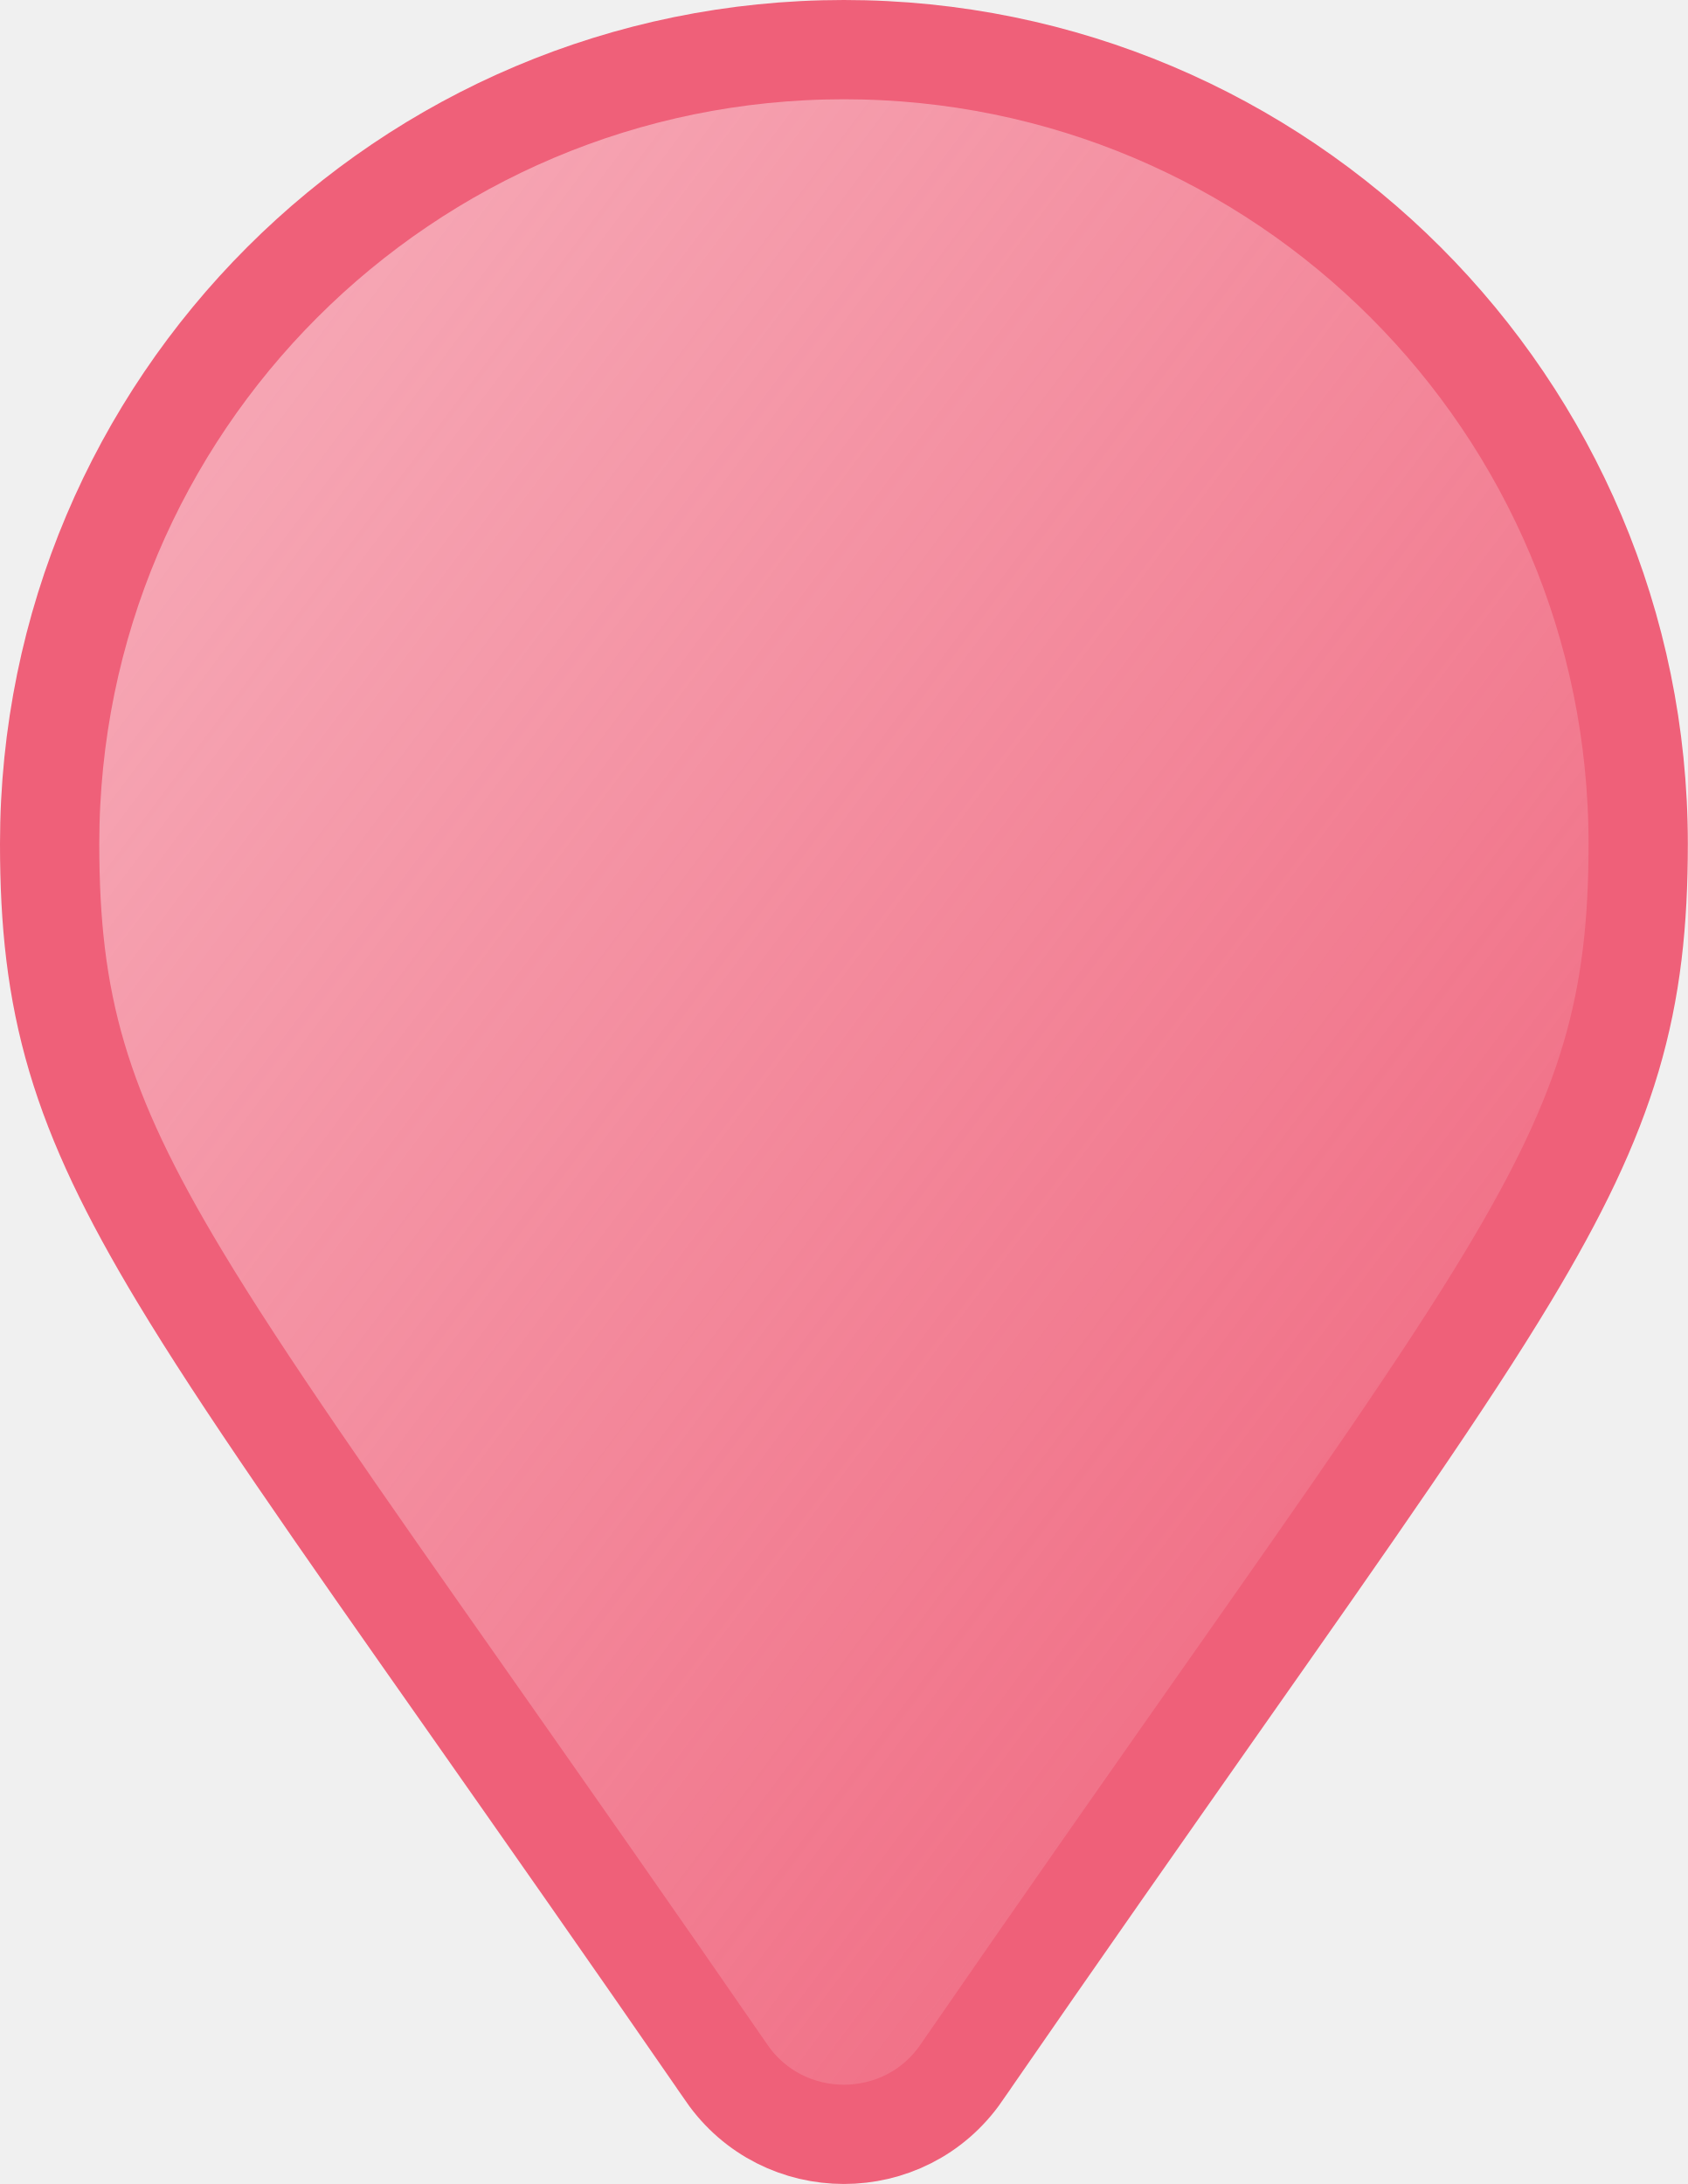
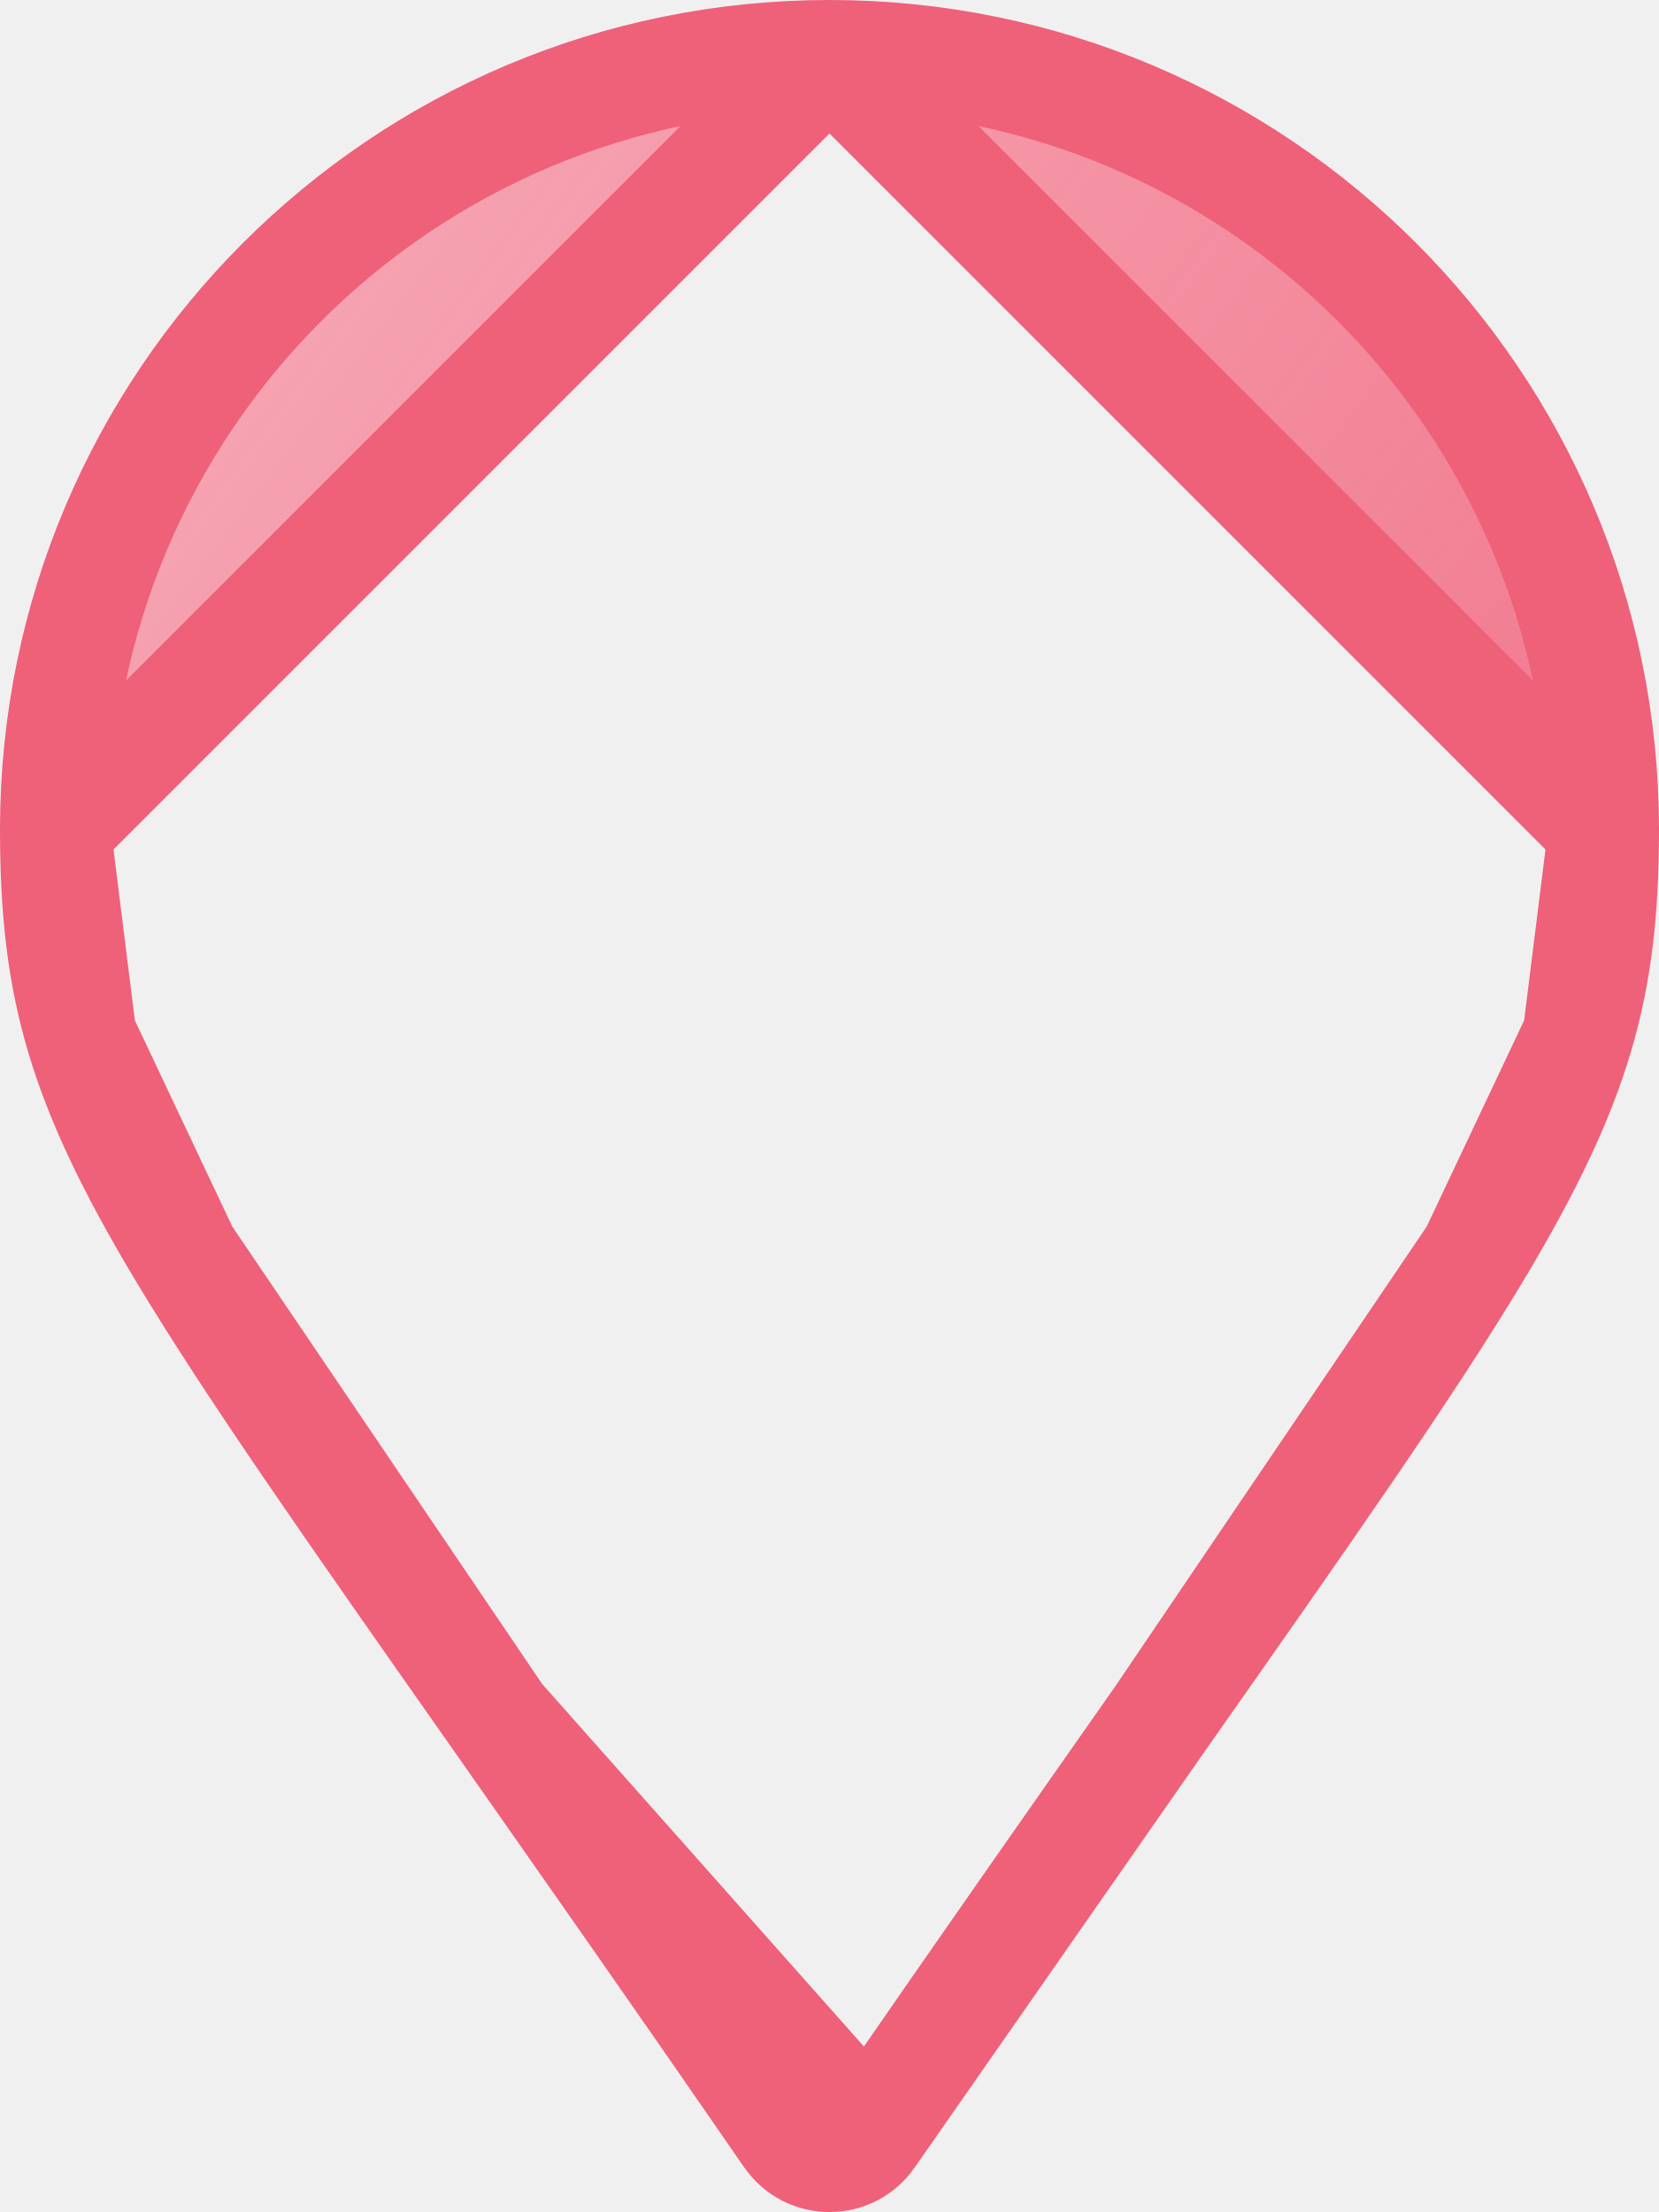
- <svg xmlns="http://www.w3.org/2000/svg" width="17" height="22" viewBox="0 0 17 22" fill="none">
-   <path d="M7.318 20.88L7.318 20.881C7.889 21.706 9.111 21.706 9.682 20.881L9.682 20.88C10.682 19.431 11.542 18.206 12.279 17.155C13.622 15.243 14.557 13.91 15.192 12.854C15.69 12.026 16.022 11.34 16.226 10.651C16.431 9.958 16.5 9.287 16.5 8.5C16.5 4.082 12.918 0.5 8.5 0.5C4.082 0.5 0.5 4.082 0.5 8.5C0.5 9.287 0.569 9.958 0.774 10.651C0.978 11.34 1.31 12.026 1.808 12.854C2.443 13.91 3.378 15.243 4.721 17.155C5.458 18.206 6.318 19.431 7.318 20.88Z" fill="white" />
-   <path d="M7.318 20.88L7.318 20.881C7.889 21.706 9.111 21.706 9.682 20.881L9.682 20.88C10.682 19.431 11.542 18.206 12.279 17.155C13.622 15.243 14.557 13.91 15.192 12.854C15.69 12.026 16.022 11.34 16.226 10.651C16.431 9.958 16.5 9.287 16.5 8.5C16.5 4.082 12.918 0.5 8.5 0.5C4.082 0.5 0.5 4.082 0.5 8.5C0.5 9.287 0.569 9.958 0.774 10.651C0.978 11.34 1.31 12.026 1.808 12.854C2.443 13.91 3.378 15.243 4.721 17.155C5.458 18.206 6.318 19.431 7.318 20.88Z" fill="url(#paint0_linear_2422_29257)" />
-   <path d="M7.318 20.88L7.318 20.881C7.889 21.706 9.111 21.706 9.682 20.881L9.682 20.88C10.682 19.431 11.542 18.206 12.279 17.155C13.622 15.243 14.557 13.91 15.192 12.854C15.69 12.026 16.022 11.34 16.226 10.651C16.431 9.958 16.5 9.287 16.5 8.5C16.5 4.082 12.918 0.5 8.5 0.5C4.082 0.5 0.5 4.082 0.5 8.5C0.5 9.287 0.569 9.958 0.774 10.651C0.978 11.34 1.31 12.026 1.808 12.854C2.443 13.91 3.378 15.243 4.721 17.155C5.458 18.206 6.318 19.431 7.318 20.88Z" stroke="#EF6079" />
+ <svg xmlns="http://www.w3.org/2000/svg" width="15" height="20" viewBox="0 0 15 20" fill="none">
+   <path d="M4.506 15.533C5.245 16.587 6.116 17.827 7.14 19.312C7.314 19.563 7.686 19.563 7.86 19.312L4.506 15.533ZM4.506 15.533C3.185 13.652 2.282 12.365 1.665 11.339M4.506 15.533L1.665 11.339M1.665 11.339C1.19 10.549 0.904 9.944 0.733 9.367M1.665 11.339L0.733 9.367M0.733 9.367C0.563 8.794 0.5 8.225 0.5 7.5M0.733 9.367L0.5 7.5M0.5 7.5C0.5 3.634 3.634 0.5 7.5 0.5M0.5 7.5L7.5 0.5M7.5 0.5C11.366 0.5 14.5 3.634 14.5 7.5M7.5 0.5L14.5 7.5M14.5 7.5C14.5 8.225 14.437 8.794 14.267 9.367M14.5 7.5L14.267 9.367M14.267 9.367C14.096 9.944 13.81 10.549 13.335 11.339M14.267 9.367L13.335 11.339M13.335 11.339C12.718 12.365 11.815 13.652 10.494 15.533M13.335 11.339L10.494 15.533M10.494 15.533C9.755 16.587 8.884 17.827 7.86 19.312L10.494 15.533Z" fill="white" />
+   <path d="M4.506 15.533C5.245 16.587 6.116 17.827 7.14 19.312C7.314 19.563 7.686 19.563 7.86 19.312L4.506 15.533ZM4.506 15.533C3.185 13.652 2.282 12.365 1.665 11.339M4.506 15.533L1.665 11.339M1.665 11.339C1.19 10.549 0.904 9.944 0.733 9.367M1.665 11.339L0.733 9.367M0.733 9.367C0.563 8.794 0.5 8.225 0.5 7.5M0.733 9.367L0.5 7.5M0.5 7.5C0.5 3.634 3.634 0.5 7.5 0.5M0.5 7.5L7.5 0.5M7.5 0.5C11.366 0.5 14.5 3.634 14.5 7.5M7.5 0.5L14.5 7.5M14.5 7.5C14.5 8.225 14.437 8.794 14.267 9.367M14.5 7.5L14.267 9.367M14.267 9.367C14.096 9.944 13.81 10.549 13.335 11.339M14.267 9.367L13.335 11.339M13.335 11.339C12.718 12.365 11.815 13.652 10.494 15.533M13.335 11.339L10.494 15.533M10.494 15.533C9.755 16.587 8.884 17.827 7.86 19.312L10.494 15.533Z" fill="url(#paint0_linear_2422_29257)" />
+   <path d="M4.506 15.533C5.245 16.587 6.116 17.827 7.14 19.312C7.314 19.563 7.686 19.563 7.86 19.312L4.506 15.533ZM4.506 15.533C3.185 13.652 2.282 12.365 1.665 11.339M4.506 15.533L1.665 11.339M1.665 11.339C1.19 10.549 0.904 9.944 0.733 9.367M1.665 11.339L0.733 9.367M0.733 9.367C0.563 8.794 0.5 8.225 0.5 7.5M0.733 9.367L0.5 7.5M0.5 7.5C0.5 3.634 3.634 0.5 7.5 0.5M0.5 7.5L7.5 0.5M7.5 0.5C11.366 0.5 14.5 3.634 14.5 7.5M7.5 0.5L14.5 7.5M14.5 7.5C14.5 8.225 14.437 8.794 14.267 9.367M14.5 7.5L14.267 9.367M14.267 9.367C14.096 9.944 13.81 10.549 13.335 11.339M14.267 9.367L13.335 11.339M13.335 11.339C12.718 12.365 11.815 13.652 10.494 15.533M13.335 11.339L10.494 15.533M10.494 15.533C9.755 16.587 8.884 17.827 7.86 19.312L10.494 15.533Z" stroke="#EF6079" />
  <defs>
-     <linearGradient id="paint0_linear_2422_29257" x1="1" y1="1" x2="20.2" y2="15.4" gradientUnits="userSpaceOnUse">
+     <linearGradient id="paint0_linear_2422_29257" x1="0" y1="0" x2="19.2" y2="14.4" gradientUnits="userSpaceOnUse">
      <stop stop-color="#EF6079" stop-opacity="0.5" />
      <stop offset="1" stop-color="#EF6079" />
    </linearGradient>
  </defs>
</svg>
